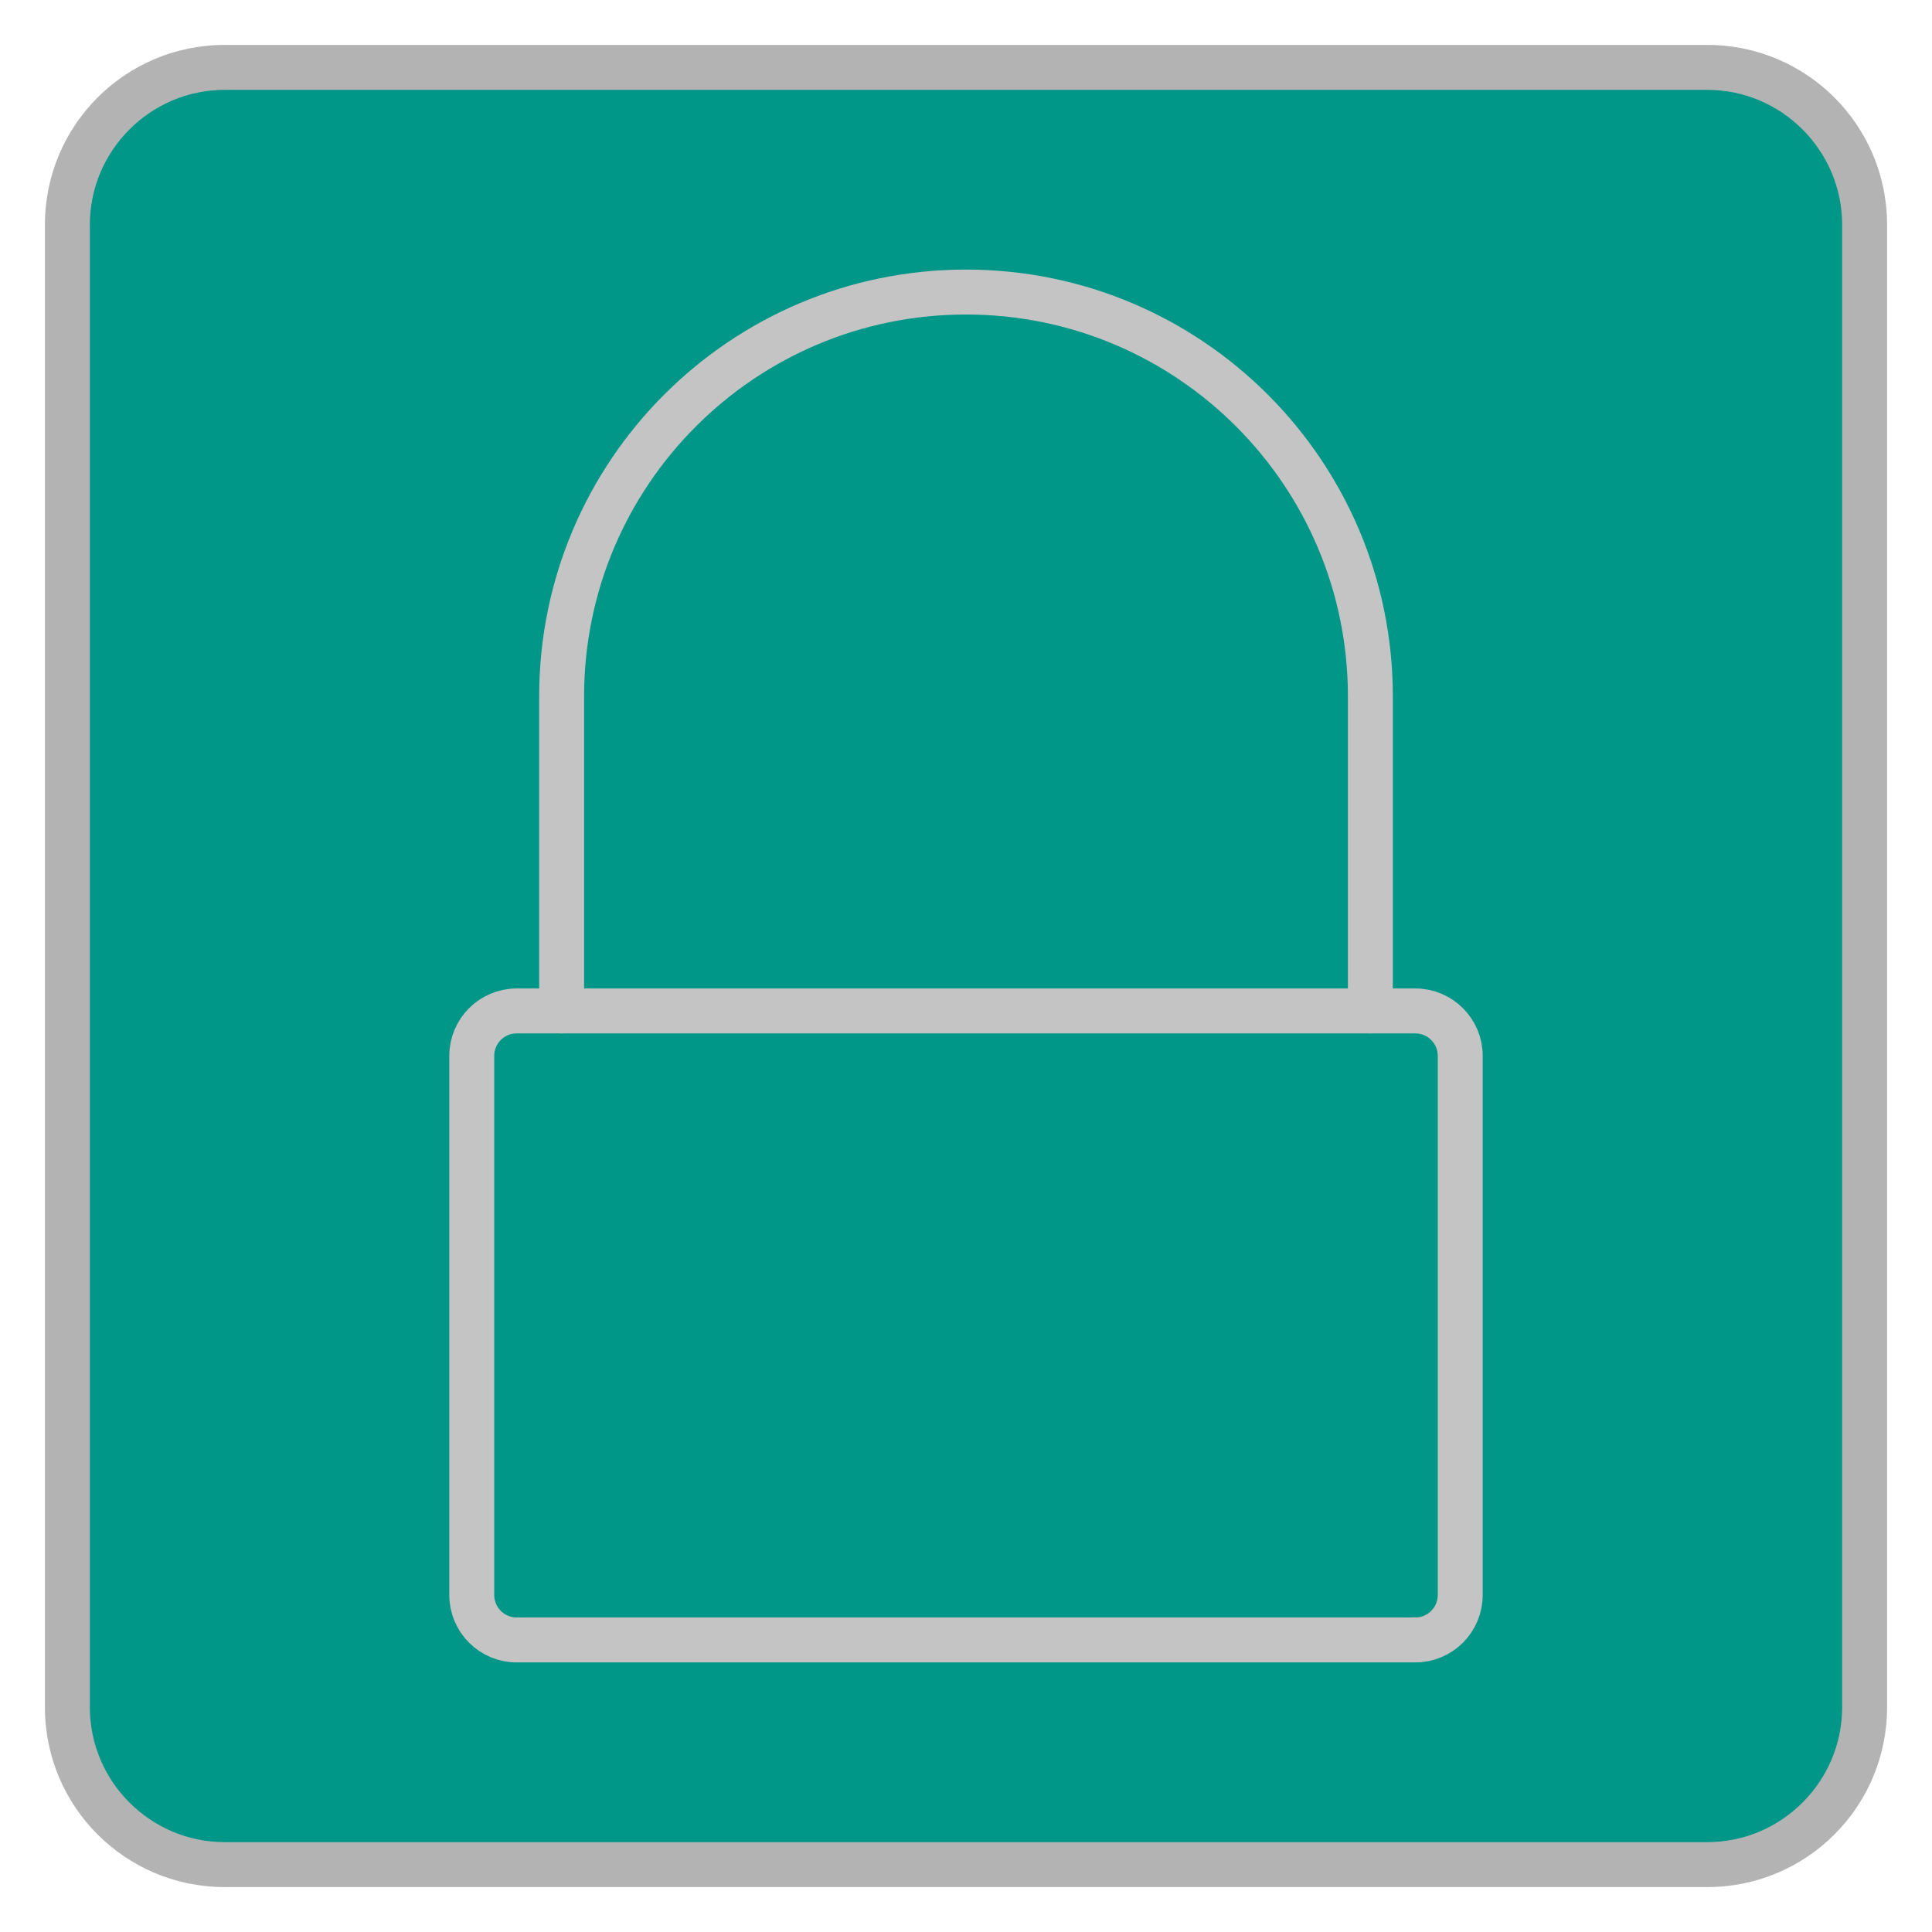
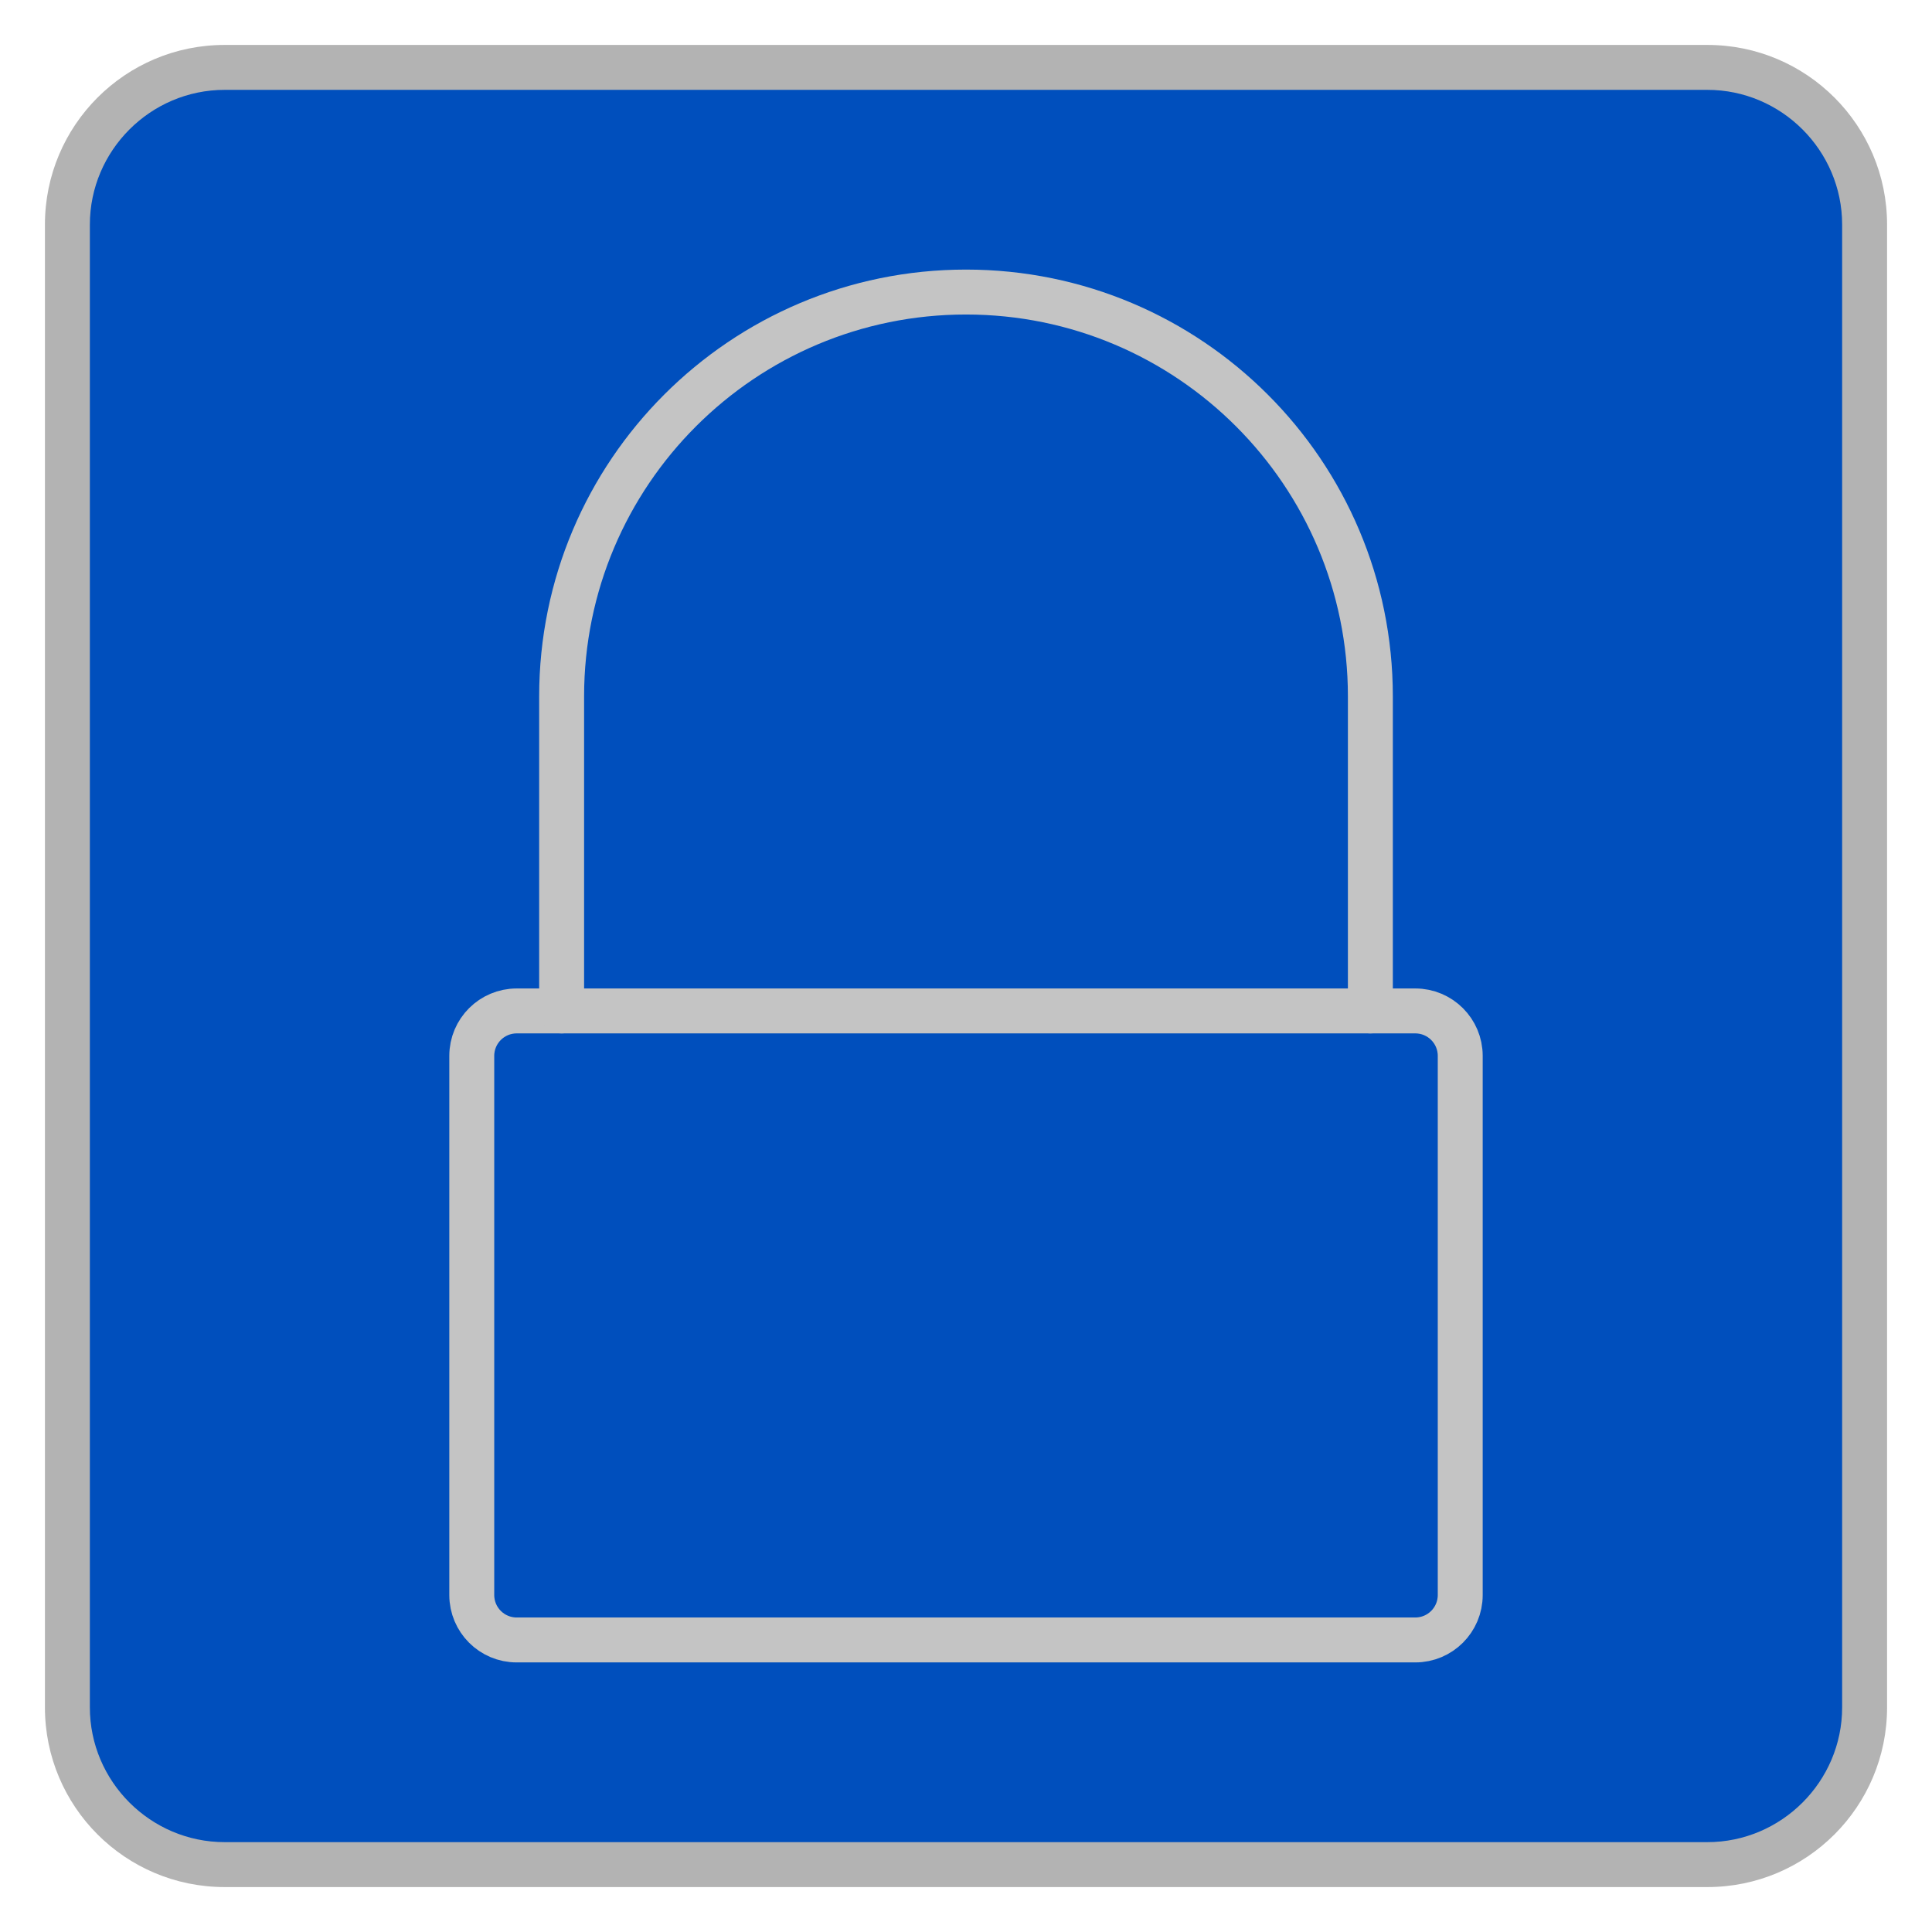
<svg xmlns="http://www.w3.org/2000/svg" id="a" width="43" height="43" viewBox="0 0 43 43">
-   <rect x="1.5" y="1.5" width="40" height="40" rx="3.5" ry="3.5" style="fill:#009688;" />
+   <rect x="1.5" y="1.5" width="40" height="40" rx="3.5" ry="3.5" style="fill:#004fbd;" />
  <path d="M38,2c1.65,0,3,1.35,3,3v33c0,1.65-1.35,3-3,3H5c-1.65,0-3-1.35-3-3V5c0-1.65,1.35-3,3-3h33M38,1H5C2.79,1,1,2.79,1,5v33c0,2.21,1.79,4,4,4h33c2.21,0,4-1.79,4-4V5c0-2.21-1.79-4-4-4h0Z" style="fill:#b3b3b3;" />
  <rect x="10.5" y="22.5" width="22" height="14" rx="1" ry="1" style="fill:none; stroke:#c4c4c4; stroke-linecap:round; stroke-linejoin:round;" />
  <path d="M30.5,22.5v-7c0-4.97-4.03-9-9-9s-9,4.03-9,9v7" style="fill:none; stroke:#c4c4c4; stroke-linecap:round; stroke-linejoin:round;" />
</svg>
